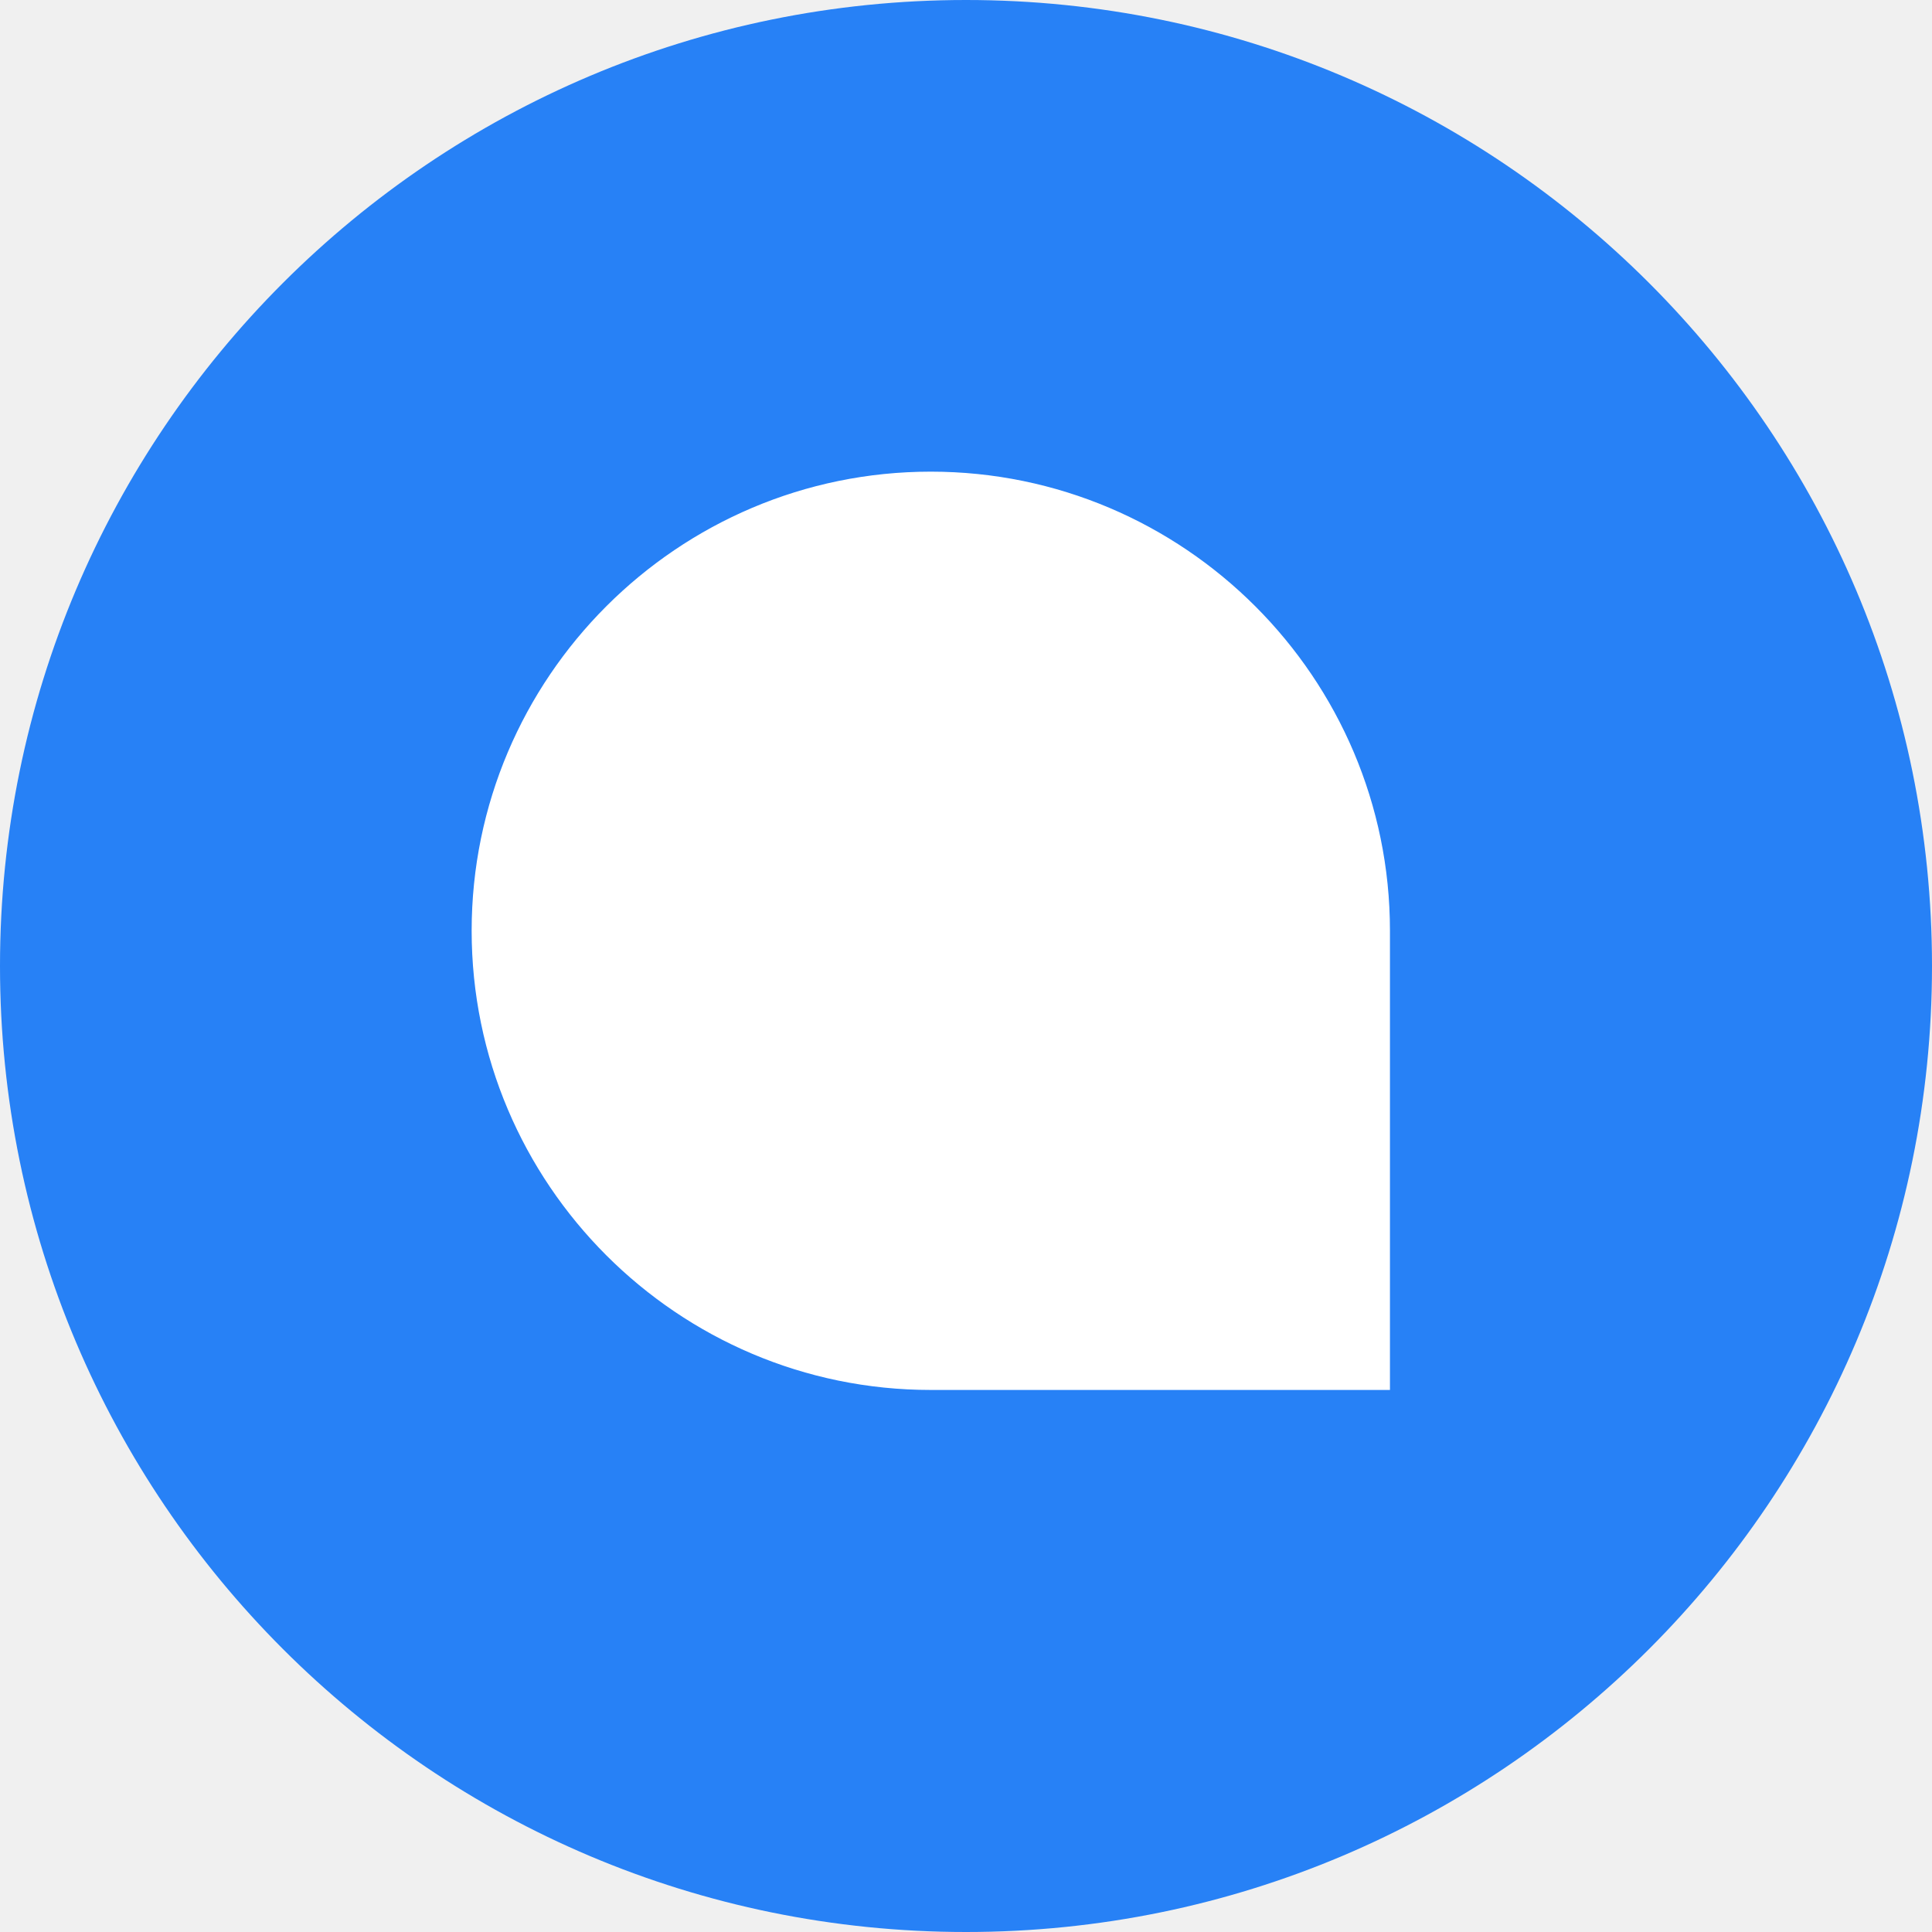
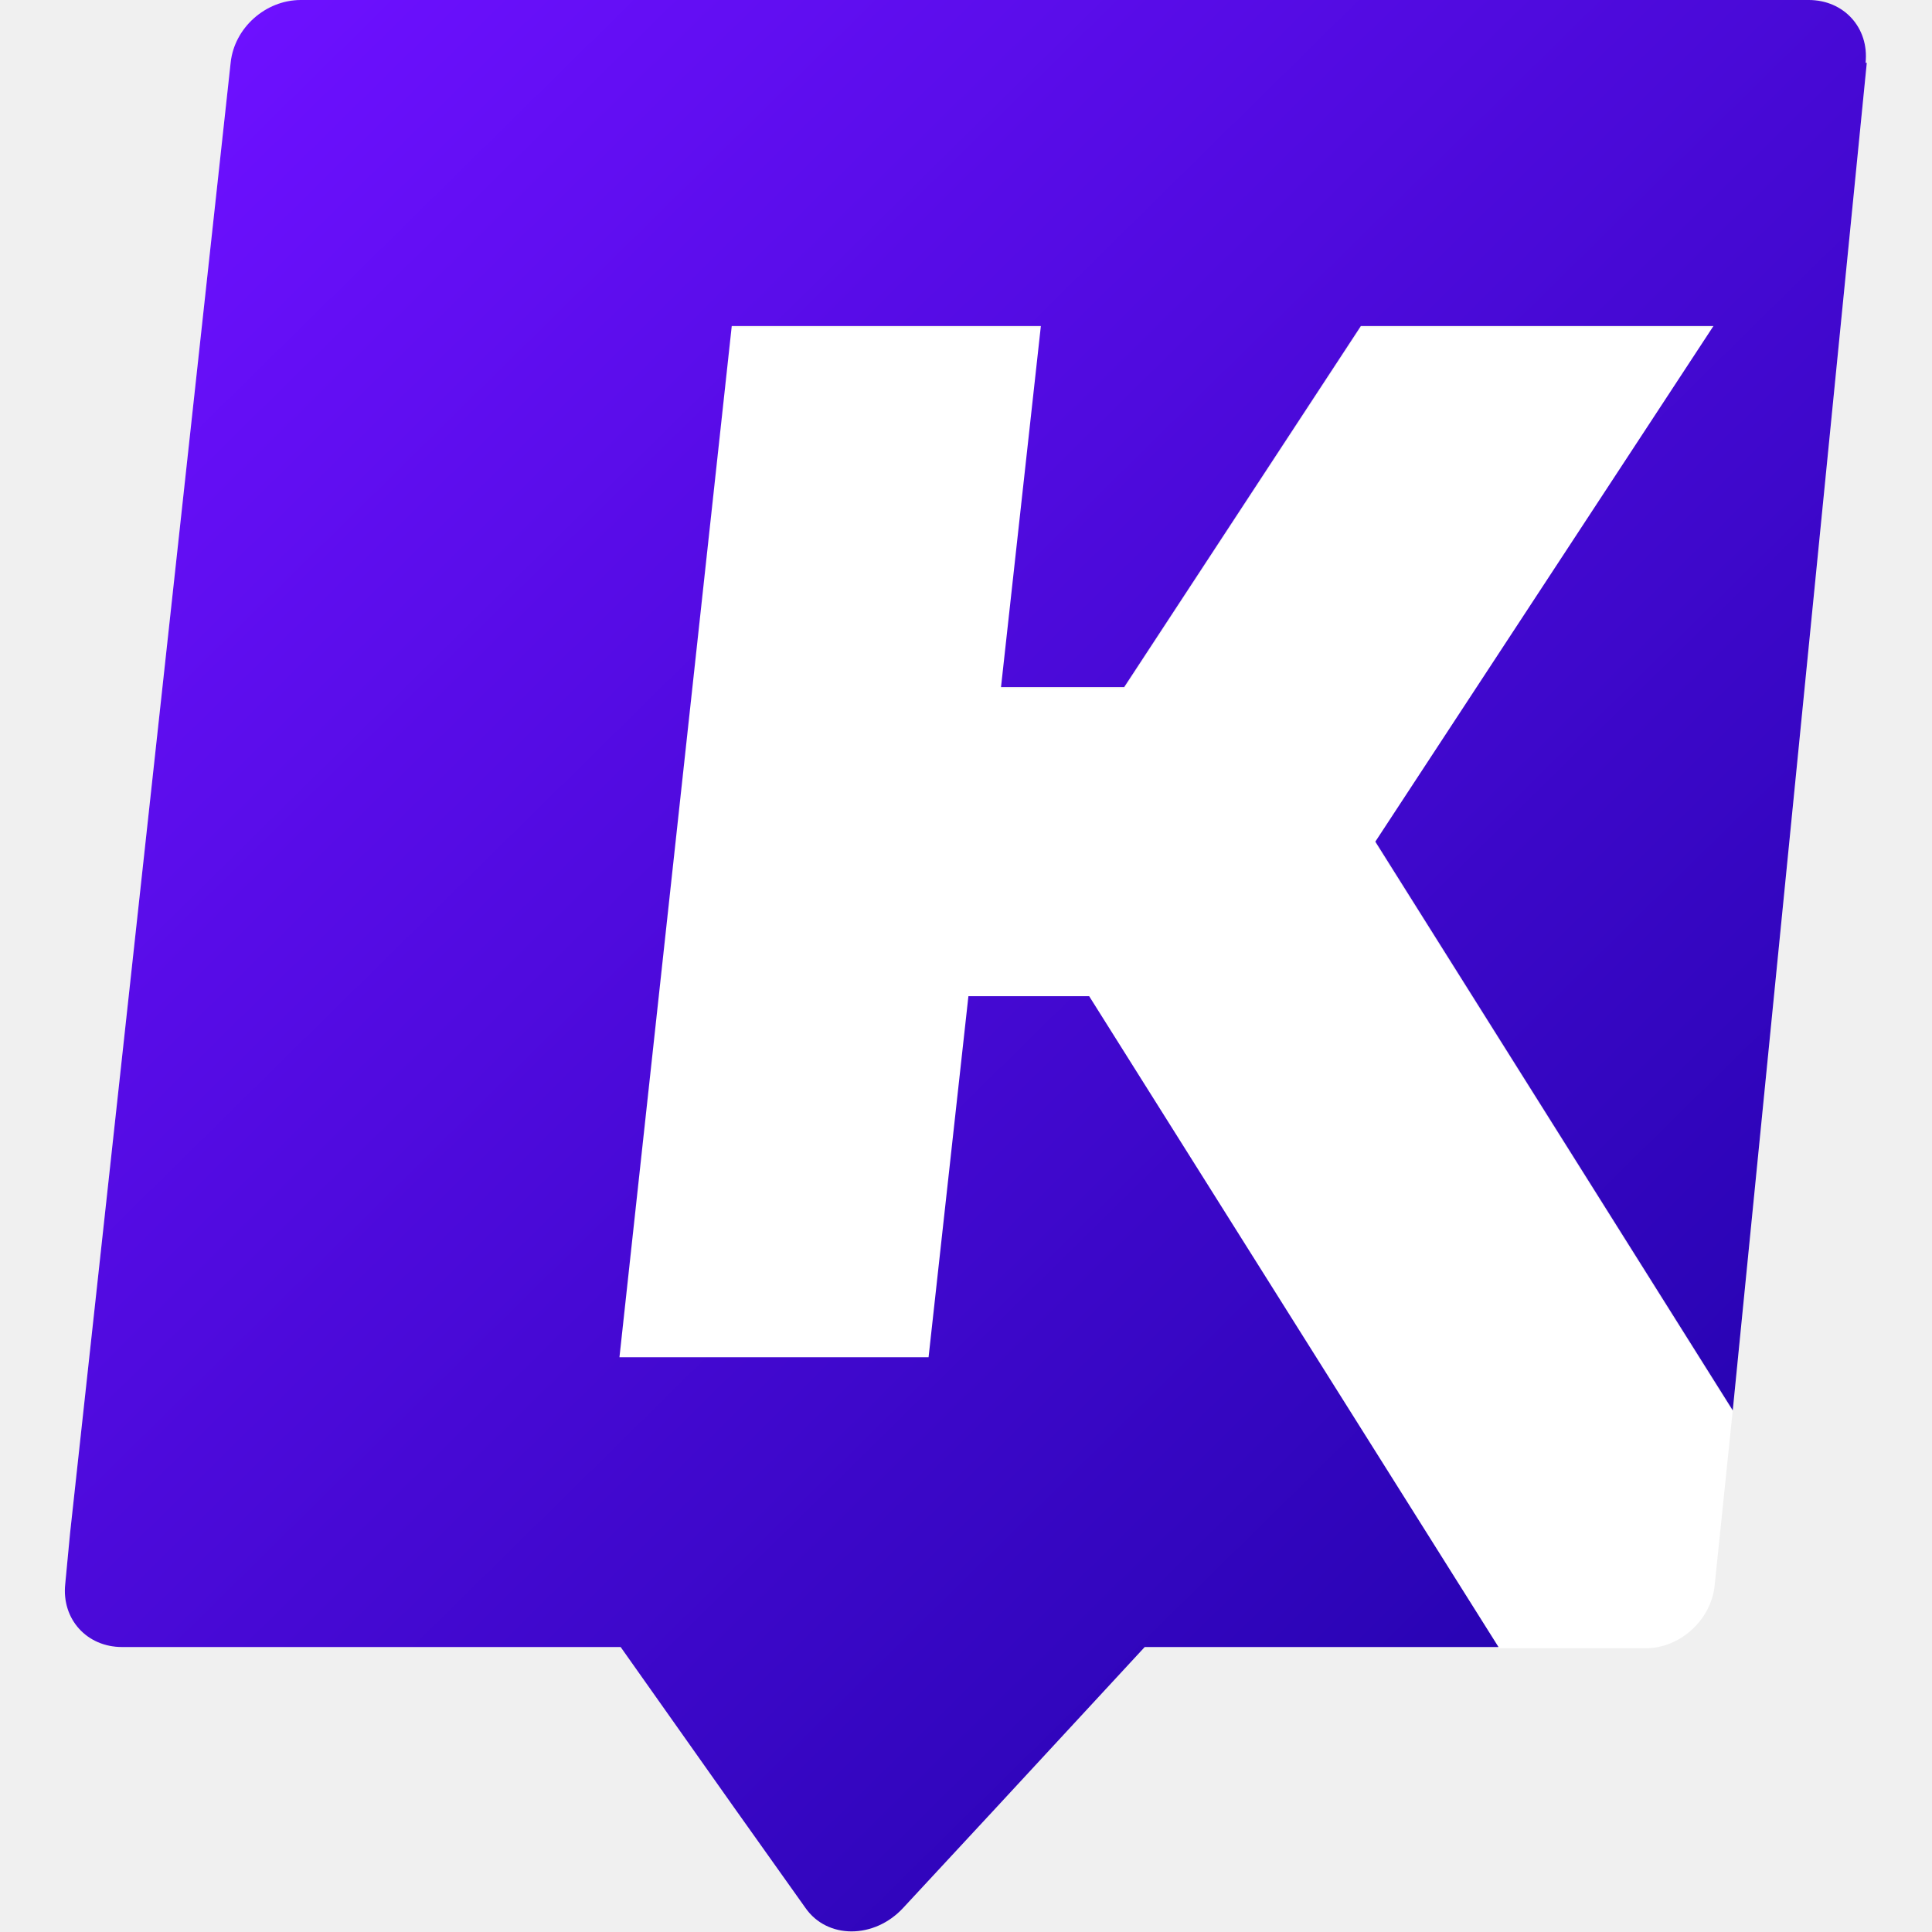
- <svg xmlns="http://www.w3.org/2000/svg" width="16" height="16" viewBox="0 0 16 16" fill="none">
-   <g clip-path="url(#woot-logo-clip-2342424e23u32098)">
-     <path d="M8 16C12.418 16 16 12.418 16 8C16 3.582 12.418 0 8 0C3.582 0 0 3.582 0 8C0 12.418 3.582 16 8 16Z" fill="#2781F6" />
-     <path d="M11.417 11.417H7.708C5.664 11.417 4 9.753 4 7.708C4 5.664 5.664 4 7.708 4C9.753 4 11.417 5.664 11.417 7.708V11.417Z" fill="white" stroke="white" stroke-width="0.188" />
-   </g>
+ <svg xmlns="http://www.w3.org/2000/svg" id="Layer_3" data-name="Layer 3" viewBox="0 0 16 16">
  <defs>
-     <clipPath id="woot-logo-clip-2342424e23u32098">
-       <rect width="16" height="16" fill="white" />
-     </clipPath>
+     <style>
+       .cls-1 {
+         fill: url(#linear-gradient);
+       }
+ 
+       .cls-1, .cls-2 {
+         stroke-width: 0px;
+       }
+ 
+       .cls-2 {
+         fill: #fff;
+       }
+     </style>
+     <linearGradient id="linear-gradient" x1="1.76" y1=".49" x2="13.58" y2="12.49" gradientUnits="userSpaceOnUse">
+       <stop offset="0" stop-color="#6d10ff" />
+       <stop offset="1" stop-color="#2904b4" />
+     </linearGradient>
  </defs>
+   <path class="cls-2" d="M14.35,11.68l-.15,1.45c-.03.29-.29.52-.57.52h-1.22l-3.39-5.39h-1l-.33,2.99h-2.56l.93-8.54h2.56l-.33,2.99h1.02l1.96-2.99h2.92l-2.8,4.27h0s2.96,4.71,2.96,4.71Z" />
+   <path class="cls-2" d="M15.46.52l-1.11,11.16-2.96-4.71h0s2.8-4.27,2.8-4.27h-2.92l-1.96,2.99h-1.02l.33-2.99h-2.56l-.93,8.54h2.56l.33-2.99h1l3.39,5.39H1.01c-.29,0-.5-.23-.47-.52l.04-.42L1.91.52c.03-.29.29-.52.58-.52h12.49c.29,0,.5.23.47.52Z" />
+   <path class="cls-1" d="M15.46.52l-1.11,11.16-2.96-4.71h0s2.8-4.27,2.8-4.27h-2.92l-1.96,2.99h-1.02l.33-2.99h-2.56l-.93,8.54h2.56l.33-2.99h1l3.39,5.39h-2.93l-1.23,1.33-.77.83c-.24.26-.63.26-.81,0l-.59-.83-.94-1.33H1.01c-.29,0-.5-.23-.47-.52l.04-.42L1.91.52c.03-.29.29-.52.58-.52h12.49c.29,0,.5.23.47.52Z" />
</svg>
